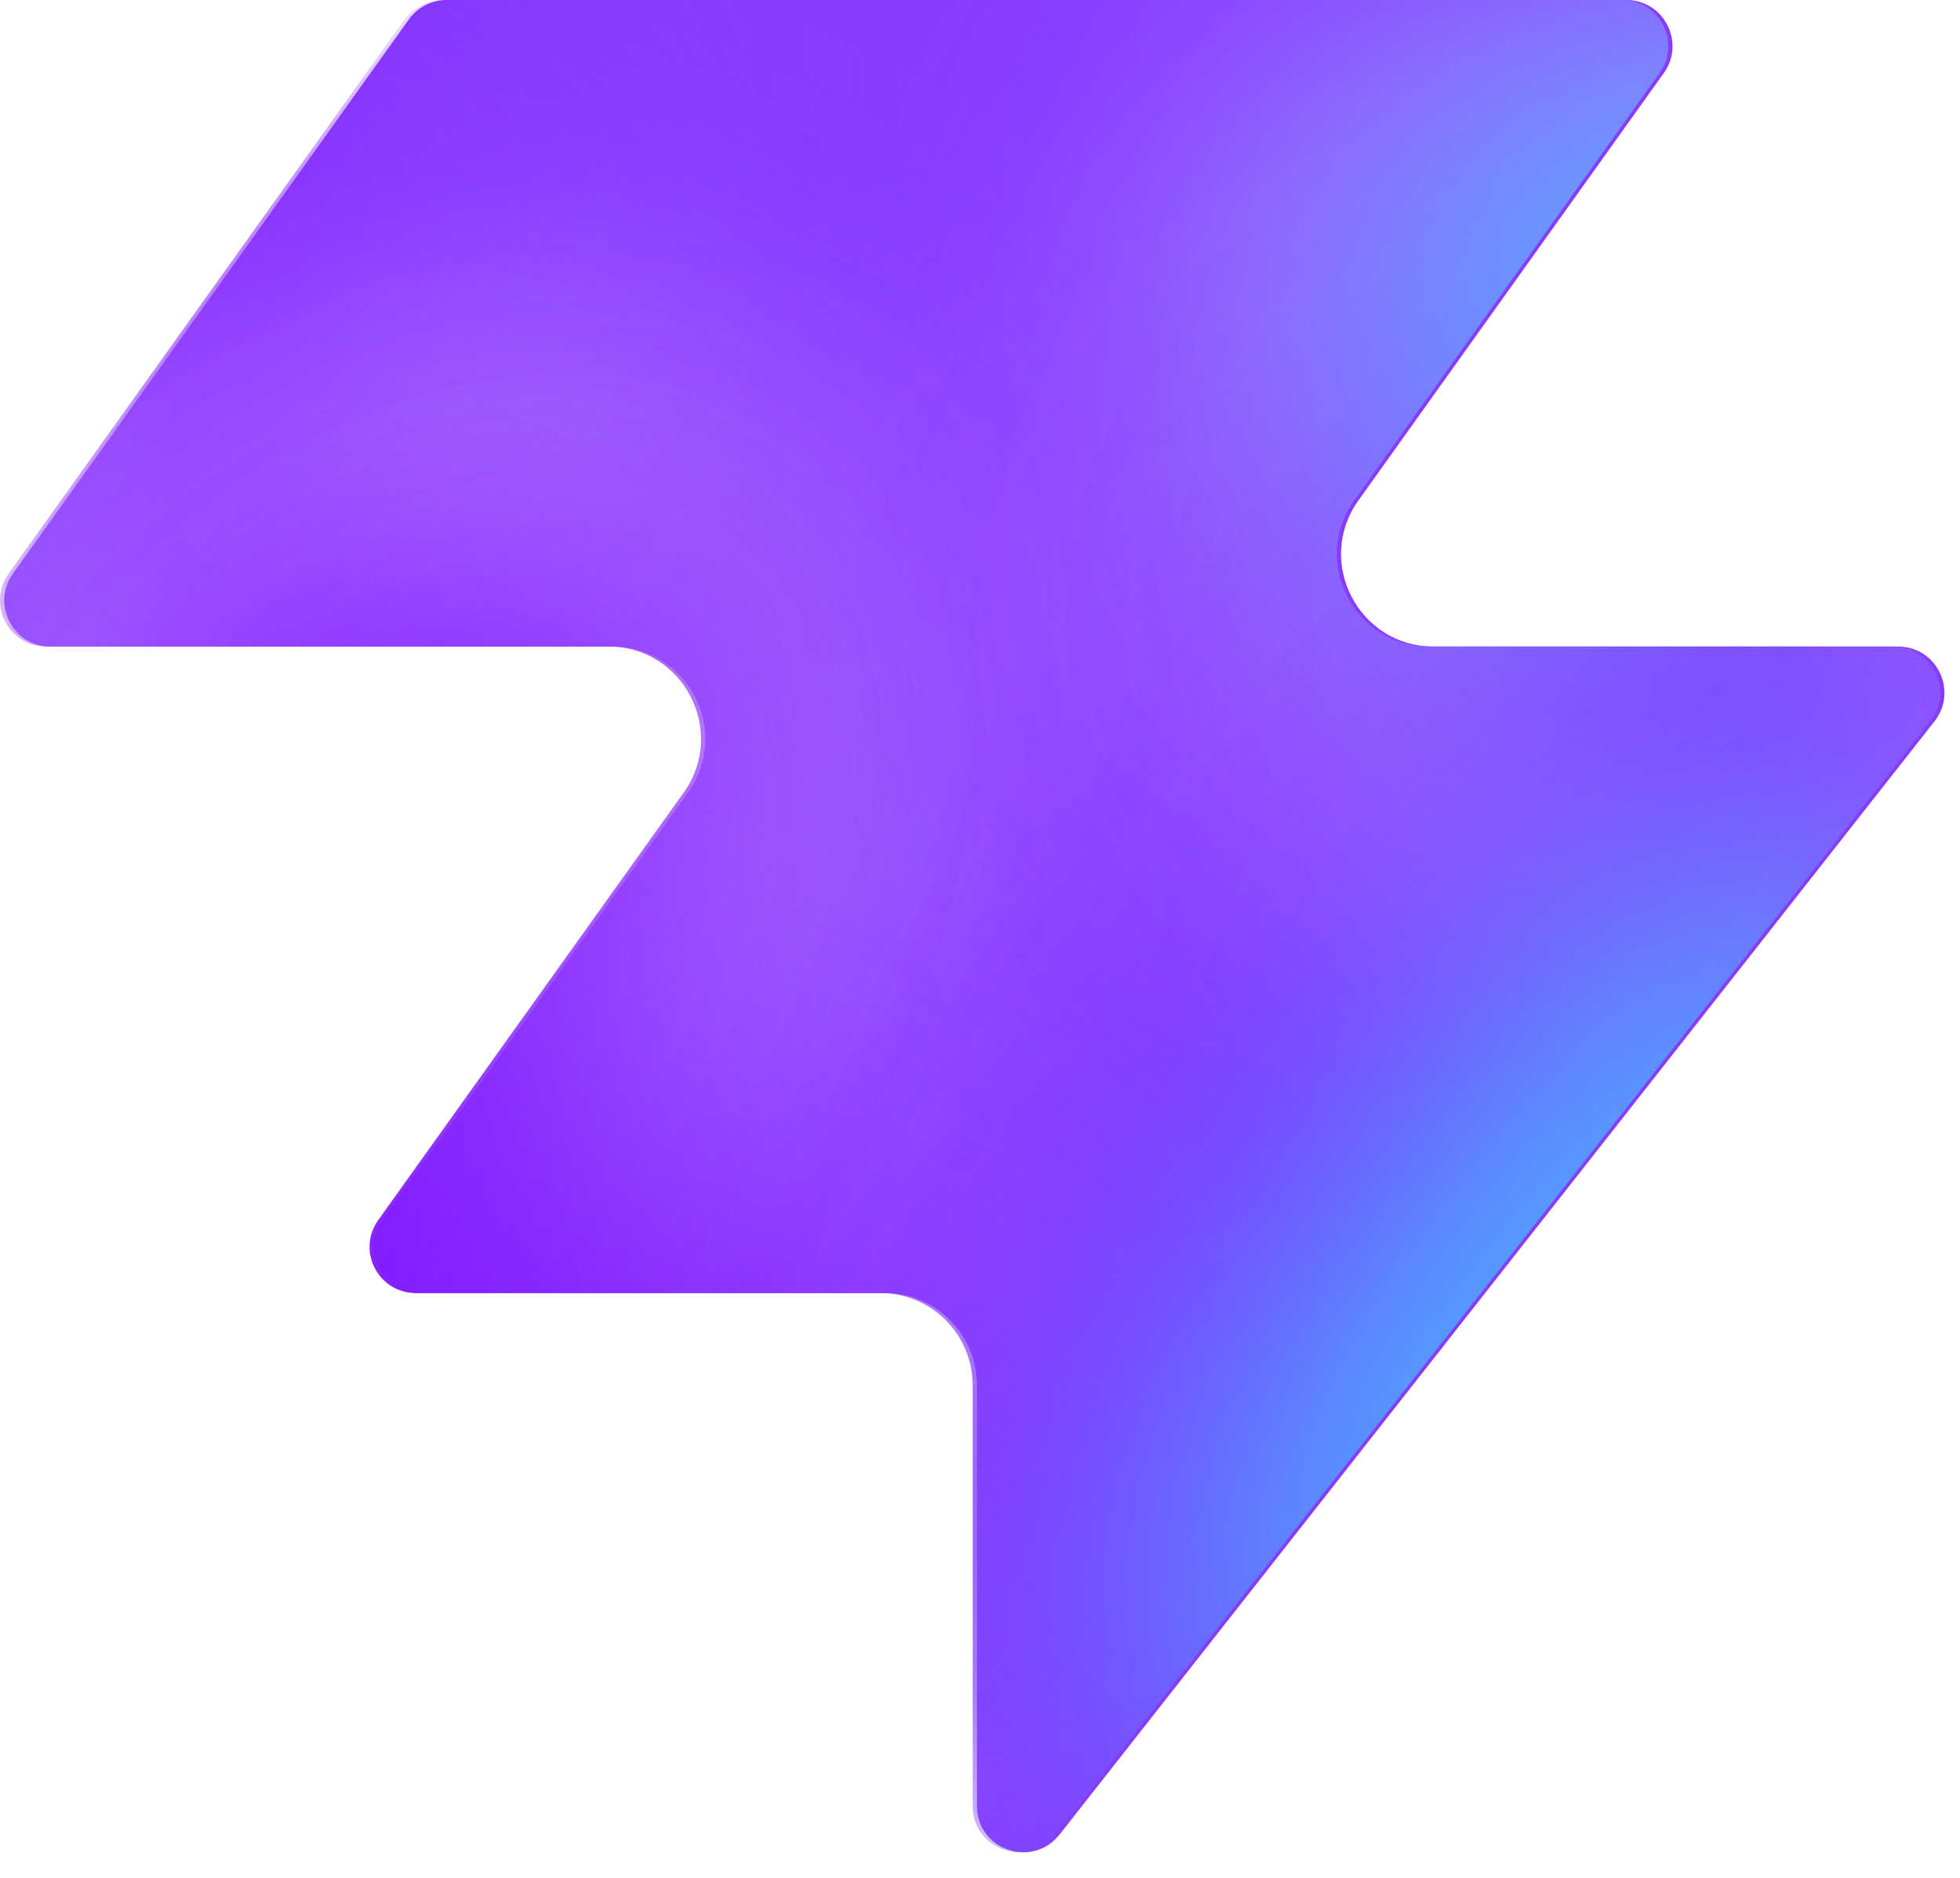
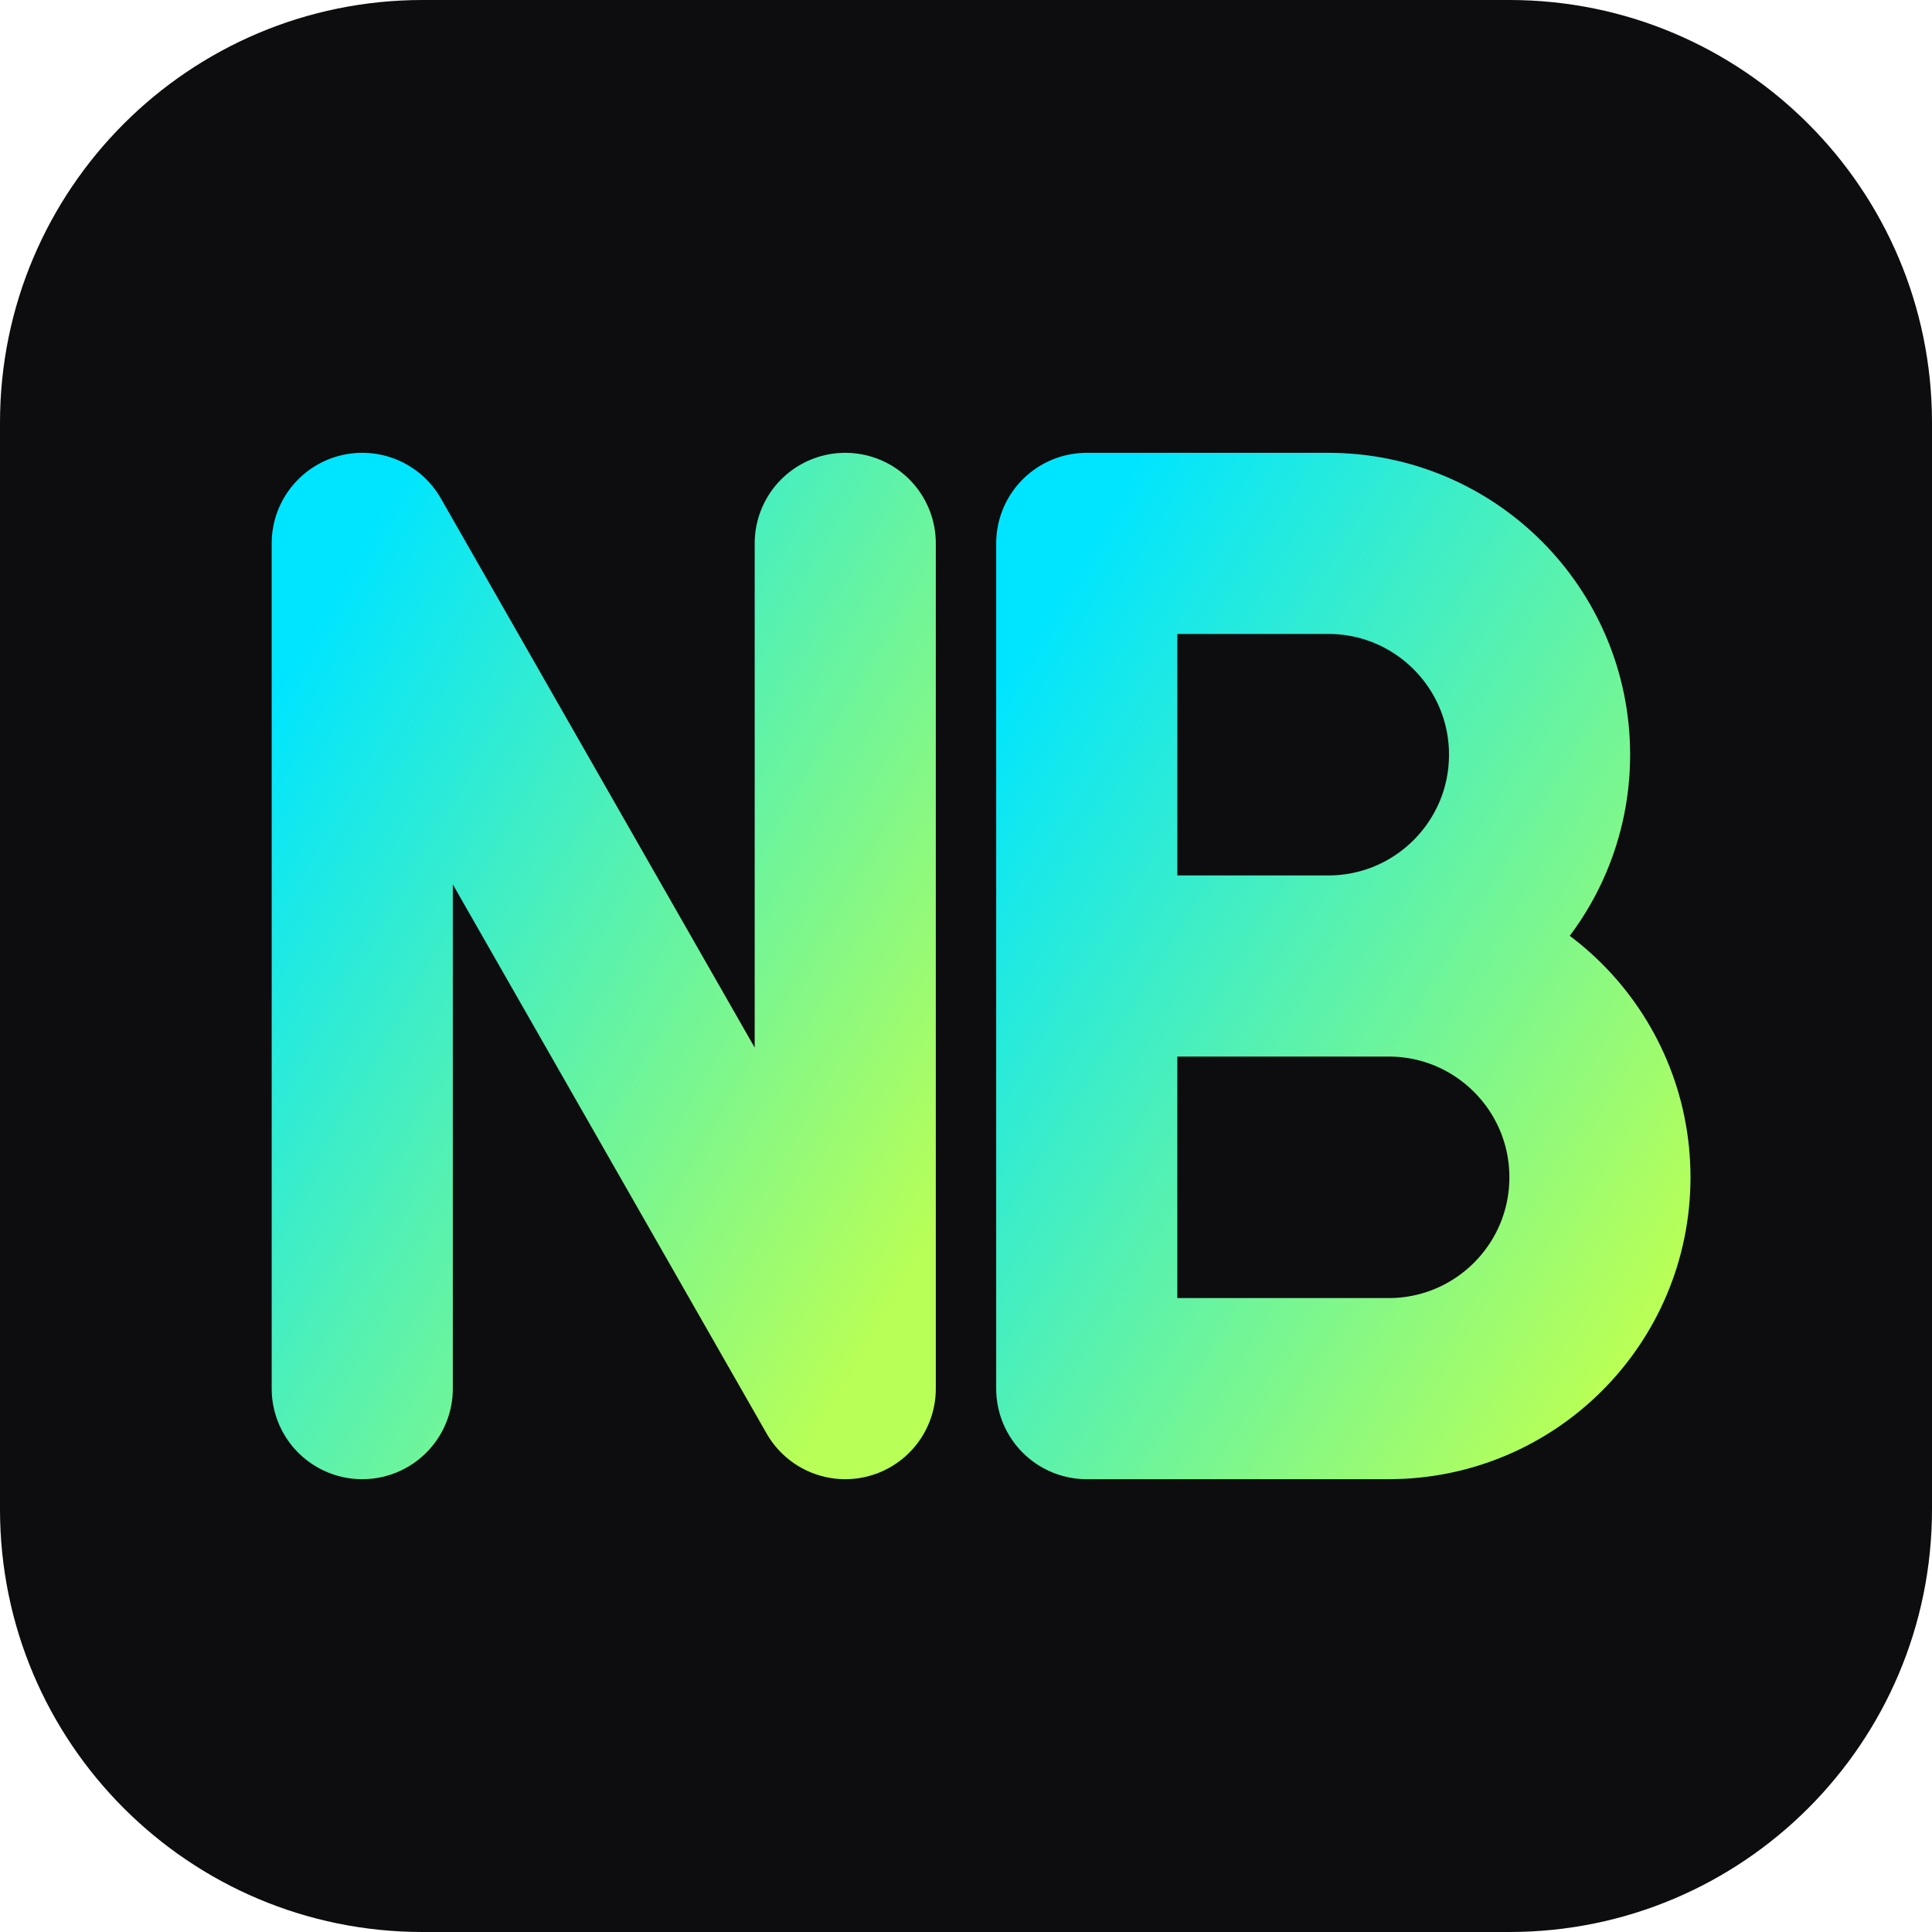
- <svg xmlns="http://www.w3.org/2000/svg" width="48" height="46" fill="none" viewBox="0 0 48 46">
-   <path fill="#863bff" d="M25.946 44.938c-.664.845-2.021.375-2.021-.698V33.937a2.26 2.26 0 0 0-2.262-2.262H10.287c-.92 0-1.456-1.04-.92-1.788l7.48-10.471c1.07-1.497 0-3.578-1.842-3.578H1.237c-.92 0-1.456-1.04-.92-1.788L10.013.474c.214-.297.556-.474.92-.474h28.894c.92 0 1.456 1.04.92 1.788l-7.48 10.471c-1.07 1.498 0 3.579 1.842 3.579h11.377c.943 0 1.473 1.088.89 1.83L25.947 44.94z" style="fill:#863bff;fill:color(display-p3 .525 .23 1);fill-opacity:1" />
-   <mask id="a" width="48" height="46" x="0" y="0" maskUnits="userSpaceOnUse" style="mask-type:alpha">
-     <path fill="#000" d="M25.842 44.938c-.664.844-2.021.375-2.021-.698V33.937a2.26 2.26 0 0 0-2.262-2.262H10.183c-.92 0-1.456-1.04-.92-1.788l7.48-10.471c1.07-1.498 0-3.579-1.842-3.579H1.133c-.92 0-1.456-1.04-.92-1.787L9.91.473c.214-.297.556-.474.92-.474h28.894c.92 0 1.456 1.04.92 1.788l-7.48 10.471c-1.07 1.498 0 3.578 1.842 3.578h11.377c.943 0 1.473 1.088.89 1.832L25.843 44.94z" style="fill:#000;fill-opacity:1" />
-   </mask>
-   <g mask="url(#a)">
-     <g filter="url(#b)">
-       <ellipse cx="5.508" cy="14.704" fill="#ede6ff" rx="5.508" ry="14.704" style="fill:#ede6ff;fill:color(display-p3 .927 .903 1);fill-opacity:1" transform="matrix(.00324 1 1 -.00324 -4.47 31.516)" />
-     </g>
-     <g filter="url(#c)">
-       <ellipse cx="10.399" cy="29.851" fill="#ede6ff" rx="10.399" ry="29.851" style="fill:#ede6ff;fill:color(display-p3 .927 .903 1);fill-opacity:1" transform="matrix(.00324 1 1 -.00324 -39.328 7.883)" />
-     </g>
-     <g filter="url(#d)">
-       <ellipse cx="5.508" cy="30.487" fill="#7e14ff" rx="5.508" ry="30.487" style="fill:#7e14ff;fill:color(display-p3 .492 .077 1);fill-opacity:1" transform="rotate(89.814 -25.913 -14.639)scale(1 -1)" />
-     </g>
-     <g filter="url(#e)">
-       <ellipse cx="5.508" cy="30.599" fill="#7e14ff" rx="5.508" ry="30.599" style="fill:#7e14ff;fill:color(display-p3 .492 .077 1);fill-opacity:1" transform="rotate(89.814 -32.644 -3.334)scale(1 -1)" />
-     </g>
-     <g filter="url(#f)">
-       <ellipse cx="5.508" cy="30.599" fill="#7e14ff" rx="5.508" ry="30.599" style="fill:#7e14ff;fill:color(display-p3 .492 .077 1);fill-opacity:1" transform="matrix(.00324 1 1 -.00324 -34.34 30.47)" />
-     </g>
-     <g filter="url(#g)">
-       <ellipse cx="14.072" cy="22.078" fill="#ede6ff" rx="14.072" ry="22.078" style="fill:#ede6ff;fill:color(display-p3 .927 .903 1);fill-opacity:1" transform="rotate(93.35 24.506 48.493)scale(-1 1)" />
-     </g>
-     <g filter="url(#h)">
-       <ellipse cx="3.47" cy="21.501" fill="#7e14ff" rx="3.47" ry="21.501" style="fill:#7e14ff;fill:color(display-p3 .492 .077 1);fill-opacity:1" transform="rotate(89.009 28.708 47.59)scale(-1 1)" />
-     </g>
-     <g filter="url(#i)">
-       <ellipse cx="3.47" cy="21.501" fill="#7e14ff" rx="3.47" ry="21.501" style="fill:#7e14ff;fill:color(display-p3 .492 .077 1);fill-opacity:1" transform="rotate(89.009 28.708 47.59)scale(-1 1)" />
-     </g>
-     <g filter="url(#j)">
-       <ellipse cx=".387" cy="8.972" fill="#7e14ff" rx="4.407" ry="29.108" style="fill:#7e14ff;fill:color(display-p3 .492 .077 1);fill-opacity:1" transform="rotate(39.51 .387 8.972)" />
-     </g>
-     <g filter="url(#k)">
-       <ellipse cx="47.523" cy="-6.092" fill="#7e14ff" rx="4.407" ry="29.108" style="fill:#7e14ff;fill:color(display-p3 .492 .077 1);fill-opacity:1" transform="rotate(37.892 47.523 -6.092)" />
-     </g>
-     <g filter="url(#l)">
-       <ellipse cx="41.412" cy="6.333" fill="#47bfff" rx="5.971" ry="9.665" style="fill:#47bfff;fill:color(display-p3 .28 .748 1);fill-opacity:1" transform="rotate(37.892 41.412 6.333)" />
-     </g>
-     <g filter="url(#m)">
-       <ellipse cx="-1.879" cy="38.332" fill="#7e14ff" rx="4.407" ry="29.108" style="fill:#7e14ff;fill:color(display-p3 .492 .077 1);fill-opacity:1" transform="rotate(37.892 -1.88 38.332)" />
-     </g>
-     <g filter="url(#n)">
-       <ellipse cx="-1.879" cy="38.332" fill="#7e14ff" rx="4.407" ry="29.108" style="fill:#7e14ff;fill:color(display-p3 .492 .077 1);fill-opacity:1" transform="rotate(37.892 -1.88 38.332)" />
-     </g>
-     <g filter="url(#o)">
-       <ellipse cx="35.651" cy="29.907" fill="#7e14ff" rx="4.407" ry="29.108" style="fill:#7e14ff;fill:color(display-p3 .492 .077 1);fill-opacity:1" transform="rotate(37.892 35.651 29.907)" />
-     </g>
-     <g filter="url(#p)">
-       <ellipse cx="38.418" cy="32.4" fill="#47bfff" rx="5.971" ry="15.297" style="fill:#47bfff;fill:color(display-p3 .28 .748 1);fill-opacity:1" transform="rotate(37.892 38.418 32.4)" />
-     </g>
+ <svg xmlns="http://www.w3.org/2000/svg" width="64" height="64" viewBox="0 0 64 64">
+   <defs>
+     <linearGradient id="g" x1="0" y1="0" x2="1" y2="1">
+       <stop offset="0" stop-color="#00e5ff" />
+       <stop offset="1" stop-color="#b8ff57" />
+     </linearGradient>
+   </defs>
+   <rect width="64" height="64" rx="14" fill="#0d0d0f" />
+   <g fill="none" stroke="url(#g)" stroke-width="6" stroke-linecap="round" stroke-linejoin="round">
+     <path d="M12 46V18L28 46V18" />
+     <path d="M36 46V18H44a7 7 0 0 1 0 14H36M44 32H46a7 7 0 0 1 0 14H36" />
  </g>
-   <defs>
-     <filter id="b" width="60.045" height="41.654" x="-19.77" y="16.149" color-interpolation-filters="sRGB" filterUnits="userSpaceOnUse">
-       <feFlood flood-opacity="0" result="BackgroundImageFix" />
-       <feBlend in="SourceGraphic" in2="BackgroundImageFix" result="shape" />
-       <feGaussianBlur result="effect1_foregroundBlur_2002_17158" stdDeviation="7.659" />
-     </filter>
-     <filter id="c" width="90.34" height="51.437" x="-54.613" y="-7.533" color-interpolation-filters="sRGB" filterUnits="userSpaceOnUse">
-       <feFlood flood-opacity="0" result="BackgroundImageFix" />
-       <feBlend in="SourceGraphic" in2="BackgroundImageFix" result="shape" />
-       <feGaussianBlur result="effect1_foregroundBlur_2002_17158" stdDeviation="7.659" />
-     </filter>
-     <filter id="d" width="79.355" height="29.4" x="-49.64" y="2.03" color-interpolation-filters="sRGB" filterUnits="userSpaceOnUse">
-       <feFlood flood-opacity="0" result="BackgroundImageFix" />
-       <feBlend in="SourceGraphic" in2="BackgroundImageFix" result="shape" />
-       <feGaussianBlur result="effect1_foregroundBlur_2002_17158" stdDeviation="4.596" />
-     </filter>
-     <filter id="e" width="79.579" height="29.4" x="-45.045" y="20.029" color-interpolation-filters="sRGB" filterUnits="userSpaceOnUse">
-       <feFlood flood-opacity="0" result="BackgroundImageFix" />
-       <feBlend in="SourceGraphic" in2="BackgroundImageFix" result="shape" />
-       <feGaussianBlur result="effect1_foregroundBlur_2002_17158" stdDeviation="4.596" />
-     </filter>
-     <filter id="f" width="79.579" height="29.4" x="-43.513" y="21.178" color-interpolation-filters="sRGB" filterUnits="userSpaceOnUse">
-       <feFlood flood-opacity="0" result="BackgroundImageFix" />
-       <feBlend in="SourceGraphic" in2="BackgroundImageFix" result="shape" />
-       <feGaussianBlur result="effect1_foregroundBlur_2002_17158" stdDeviation="4.596" />
-     </filter>
-     <filter id="g" width="74.749" height="58.852" x="15.756" y="-17.901" color-interpolation-filters="sRGB" filterUnits="userSpaceOnUse">
-       <feFlood flood-opacity="0" result="BackgroundImageFix" />
-       <feBlend in="SourceGraphic" in2="BackgroundImageFix" result="shape" />
-       <feGaussianBlur result="effect1_foregroundBlur_2002_17158" stdDeviation="7.659" />
-     </filter>
-     <filter id="h" width="61.377" height="25.362" x="23.548" y="2.284" color-interpolation-filters="sRGB" filterUnits="userSpaceOnUse">
-       <feFlood flood-opacity="0" result="BackgroundImageFix" />
-       <feBlend in="SourceGraphic" in2="BackgroundImageFix" result="shape" />
-       <feGaussianBlur result="effect1_foregroundBlur_2002_17158" stdDeviation="4.596" />
-     </filter>
-     <filter id="i" width="61.377" height="25.362" x="23.548" y="2.284" color-interpolation-filters="sRGB" filterUnits="userSpaceOnUse">
-       <feFlood flood-opacity="0" result="BackgroundImageFix" />
-       <feBlend in="SourceGraphic" in2="BackgroundImageFix" result="shape" />
-       <feGaussianBlur result="effect1_foregroundBlur_2002_17158" stdDeviation="4.596" />
-     </filter>
-     <filter id="j" width="56.045" height="63.649" x="-27.636" y="-22.853" color-interpolation-filters="sRGB" filterUnits="userSpaceOnUse">
-       <feFlood flood-opacity="0" result="BackgroundImageFix" />
-       <feBlend in="SourceGraphic" in2="BackgroundImageFix" result="shape" />
-       <feGaussianBlur result="effect1_foregroundBlur_2002_17158" stdDeviation="4.596" />
-     </filter>
-     <filter id="k" width="54.814" height="64.646" x="20.116" y="-38.415" color-interpolation-filters="sRGB" filterUnits="userSpaceOnUse">
-       <feFlood flood-opacity="0" result="BackgroundImageFix" />
-       <feBlend in="SourceGraphic" in2="BackgroundImageFix" result="shape" />
-       <feGaussianBlur result="effect1_foregroundBlur_2002_17158" stdDeviation="4.596" />
-     </filter>
-     <filter id="l" width="33.541" height="35.313" x="24.641" y="-11.323" color-interpolation-filters="sRGB" filterUnits="userSpaceOnUse">
-       <feFlood flood-opacity="0" result="BackgroundImageFix" />
-       <feBlend in="SourceGraphic" in2="BackgroundImageFix" result="shape" />
-       <feGaussianBlur result="effect1_foregroundBlur_2002_17158" stdDeviation="4.596" />
-     </filter>
-     <filter id="m" width="54.814" height="64.646" x="-29.286" y="6.009" color-interpolation-filters="sRGB" filterUnits="userSpaceOnUse">
-       <feFlood flood-opacity="0" result="BackgroundImageFix" />
-       <feBlend in="SourceGraphic" in2="BackgroundImageFix" result="shape" />
-       <feGaussianBlur result="effect1_foregroundBlur_2002_17158" stdDeviation="4.596" />
-     </filter>
-     <filter id="n" width="54.814" height="64.646" x="-29.286" y="6.009" color-interpolation-filters="sRGB" filterUnits="userSpaceOnUse">
-       <feFlood flood-opacity="0" result="BackgroundImageFix" />
-       <feBlend in="SourceGraphic" in2="BackgroundImageFix" result="shape" />
-       <feGaussianBlur result="effect1_foregroundBlur_2002_17158" stdDeviation="4.596" />
-     </filter>
-     <filter id="o" width="54.814" height="64.646" x="8.244" y="-2.416" color-interpolation-filters="sRGB" filterUnits="userSpaceOnUse">
-       <feFlood flood-opacity="0" result="BackgroundImageFix" />
-       <feBlend in="SourceGraphic" in2="BackgroundImageFix" result="shape" />
-       <feGaussianBlur result="effect1_foregroundBlur_2002_17158" stdDeviation="4.596" />
-     </filter>
-     <filter id="p" width="39.409" height="43.623" x="18.713" y="10.588" color-interpolation-filters="sRGB" filterUnits="userSpaceOnUse">
-       <feFlood flood-opacity="0" result="BackgroundImageFix" />
-       <feBlend in="SourceGraphic" in2="BackgroundImageFix" result="shape" />
-       <feGaussianBlur result="effect1_foregroundBlur_2002_17158" stdDeviation="4.596" />
-     </filter>
-   </defs>
</svg>
